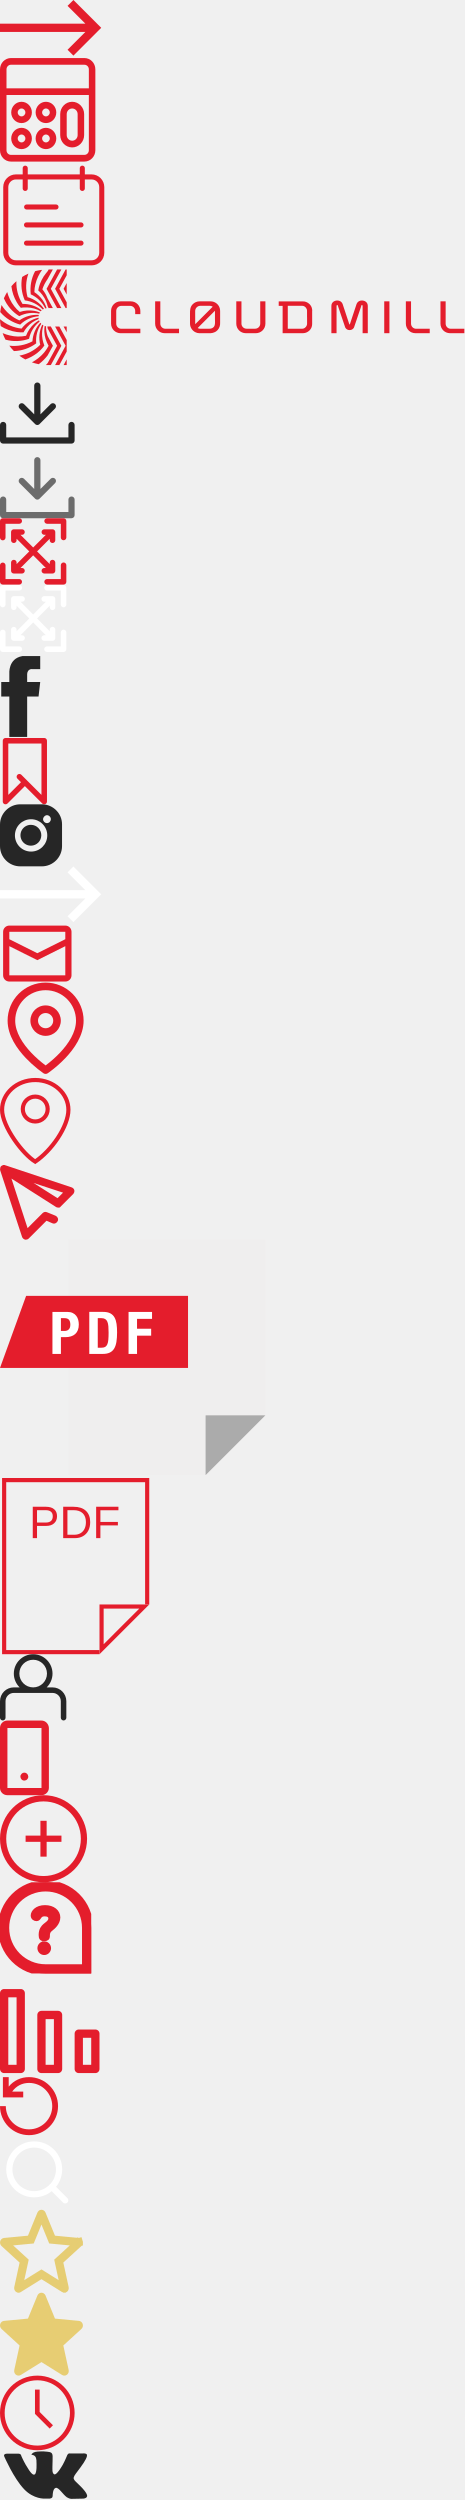
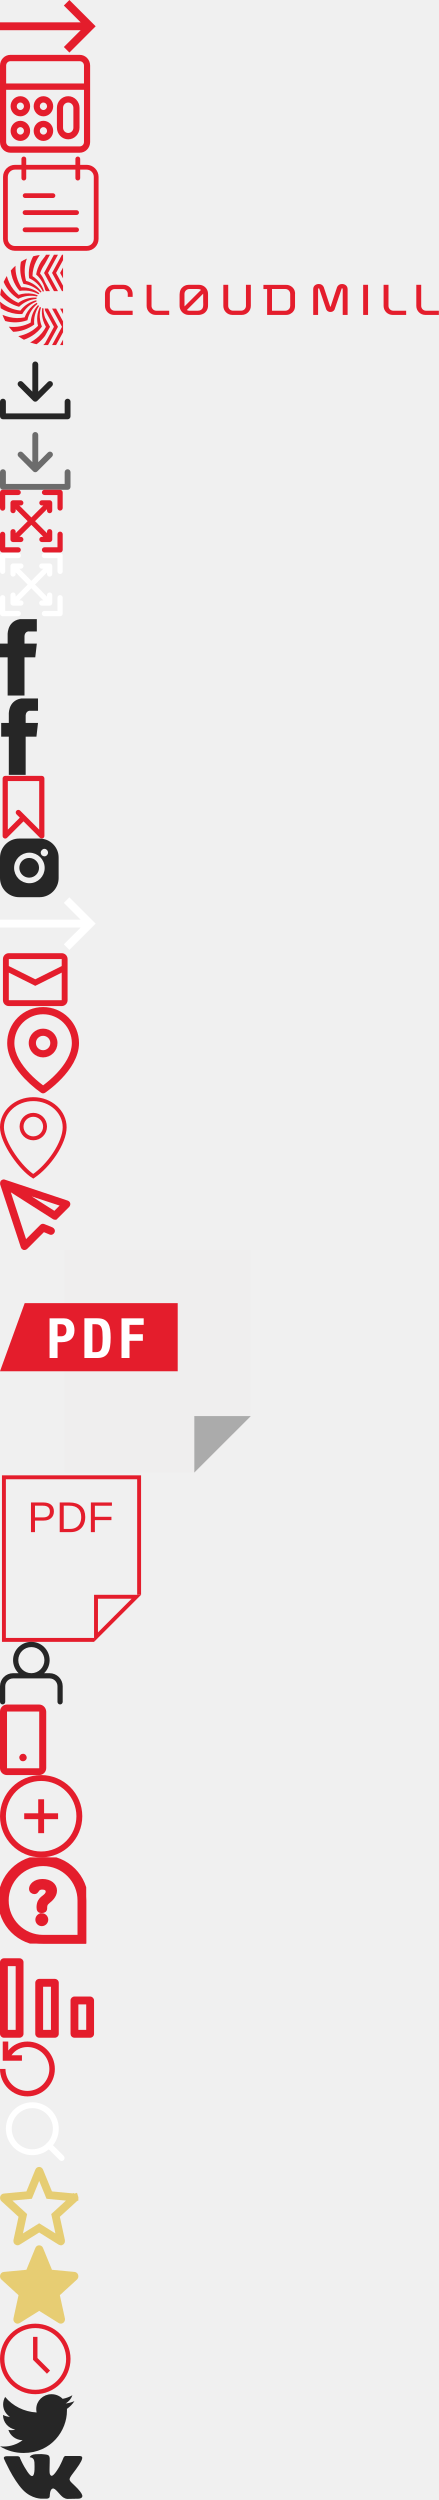
- <svg xmlns="http://www.w3.org/2000/svg" width="112" height="603" viewBox="0 0 112 603">
+ <svg xmlns="http://www.w3.org/2000/svg" width="112" height="638" viewBox="0 0 112 638">
  <svg width="25" height="14" viewBox="0 0 25 14" fill="none" id="arrow" y="0">
    <path fill-rule="evenodd" clip-rule="evenodd" d="M17.707 13.414l6-6 .707-.707L23.707 6l-6-6-1.415 1.414 4.293 4.293H0v2h20.586L16.292 12l1.415 1.414z" fill="#E41D2C" />
  </svg>
  <svg width="23" height="25" viewBox="0 0 23 25" fill="none" id="calculator" y="14">
    <path d="M20.354 0H2.646C1.186 0 0 1.224 0 2.728v19.518c0 1.504 1.187 2.728 2.646 2.728h17.708c1.46 0 2.646-1.224 2.646-2.728V2.728C23 1.224 21.813 0 20.354 0zM2.646 1.617h17.708c.595 0 1.078.498 1.078 1.111v4.574H1.568V2.728c0-.613.484-1.111 1.078-1.111zm17.708 21.74H2.646c-.595 0-1.078-.498-1.078-1.111V8.919h19.864v13.327c0 .613-.483 1.111-1.078 1.111z" fill="#E41D2C" />
    <path d="M5.196 10.55c-1.374 0-2.491 1.153-2.491 2.57 0 1.416 1.117 2.569 2.491 2.569s2.492-1.153 2.492-2.57c0-1.416-1.118-2.568-2.492-2.568zm0 3.522c-.51 0-.923-.427-.923-.952 0-.525.414-.952.923-.952.51 0 .924.427.924.952 0 .525-.415.952-.924.952zM5.196 16.83c-1.374 0-2.491 1.152-2.491 2.569 0 1.416 1.117 2.569 2.491 2.569s2.492-1.153 2.492-2.57c0-1.416-1.118-2.568-2.492-2.568zm0 3.521c-.51 0-.923-.427-.923-.952 0-.525.414-.952.923-.952.51 0 .924.427.924.952 0 .525-.415.952-.924.952zM11.083 10.55c-1.373 0-2.491 1.153-2.491 2.57 0 1.416 1.118 2.569 2.491 2.569 1.374 0 2.492-1.153 2.492-2.57 0-1.416-1.118-2.568-2.492-2.568zm0 3.522c-.509 0-.923-.427-.923-.952 0-.525.414-.952.923-.952.51 0 .924.427.924.952 0 .525-.415.952-.924.952zM11.083 16.83c-1.373 0-2.491 1.152-2.491 2.569 0 1.416 1.118 2.569 2.491 2.569 1.374 0 2.492-1.153 2.492-2.57 0-1.416-1.118-2.568-2.492-2.568zm0 3.521c-.509 0-.923-.427-.923-.952 0-.525.414-.952.923-.952.51 0 .924.427.924.952 0 .525-.415.952-.924.952zM17.409 10.55c-1.592 0-2.887 1.336-2.887 2.977v5.054c0 1.641 1.295 2.977 2.887 2.977 1.591 0 2.886-1.336 2.886-2.977v-5.054c0-1.64-1.295-2.976-2.886-2.976zm1.318 8.031c0 .747-.589 1.36-1.318 1.36-.727 0-1.319-.61-1.319-1.36v-5.054c0-.75.592-1.36 1.319-1.36s1.318.61 1.318 1.36v5.054z" fill="#E41D2C" />
  </svg>
  <svg width="26" height="26" viewBox="0 0 26 26" fill="none" id="calendar" y="39">
    <path d="M22.108 3.066h-1.645V1.59a.61.61 0 1 0-1.219 0v1.477H6.691V1.59a.61.61 0 1 0-1.219 0v1.477H3.827C2.147 3.066.78 4.452.78 6.132v15.84a3.037 3.037 0 0 0 3.043 3.032h18.285a3.038 3.038 0 0 0 3.047-3.028V6.132c0-1.68-1.367-3.066-3.047-3.066zm1.828 18.906a1.817 1.817 0 0 1-1.821 1.813H3.827a1.817 1.817 0 0 1-1.828-1.806V6.132c0-1.008.82-1.847 1.828-1.847h1.645v2.139a.61.61 0 1 0 1.219 0V4.285h12.553v2.139a.61.61 0 1 0 1.219 0V4.285h1.645c1.008 0 1.828.839 1.828 1.847v15.84z" fill="#E41D2C" />
    <path d="M19.517 14.644H6.418a.61.61 0 1 0 0 1.219h13.099a.61.61 0 1 0 0-1.219zM19.517 19.032H6.418a.61.61 0 1 0 0 1.219h13.099a.61.61 0 1 0 0-1.219zM6.418 11.537h7.095a.61.61 0 1 0 0-1.22H6.418a.61.61 0 1 0 0 1.22z" fill="#E41D2C" />
  </svg>
  <svg width="112" height="24" viewBox="0 0 112 24" fill="none" id="cm_logo" y="65">
    <g clip-path="url(#a)" fill="#E41D2C">
      <path d="M15.336 23.059l.755-1.386v1.386h-.755zM16.09 13.755v1.385l-.754-1.386h.755zM9.995 20.727c.242-.243.468-.486.677-.728a9.437 9.437 0 0 0 1.05-1.592 8.351 8.351 0 0 1-.728-1.66 7.396 7.396 0 0 1-.201-.857 6.104 6.104 0 0 1-.097-.85 6.43 6.43 0 0 1 .082-1.416c.08.03.16.052.243.067a.244.244 0 0 0 .082.02 6.662 6.662 0 0 0 .403 2.368c.403.78.84 1.551 1.257 2.328-.427.774-.835 1.553-1.279 2.324-.301.39-.626.76-.973 1.11-.366.359-.755.695-1.164 1.004-.148-.022-.293-.06-.441-.097a10.608 10.608 0 0 1-1.213-.354 10.314 10.314 0 0 0 1.526-.988c.273-.21.532-.436.776-.68z" />
      <path d="M11.45 22.622a.855.855 0 0 0 .063-.073l.04-.07.317-.583.633-1.162 1.269-2.327-1.269-2.328-.633-1.162-.318-.582-.039-.07c0-.027-.012-.052-.02-.076l-.028-.15a6.103 6.103 0 0 1-.046-.294h.842l2.537 4.662-2.537 4.647h-1.209l.27-.28.128-.152z" />
      <path d="M13.287 23.059l2.535-4.652-2.535-4.652h1.023l1.781 3.266v2.771l-1.78 3.267h-1.024zM7.826 17.33a7.187 7.187 0 0 1 1.897-4.485c.069.09.143.178.223.26a7.168 7.168 0 0 0-1.213 4.714 9.508 9.508 0 0 1-5.375 1.862 12.13 12.13 0 0 1-1.114-1.306 9.49 9.49 0 0 0 5.582-1.046z" />
      <path d="M10.189 13.315a.652.652 0 0 0 .136.095c.05.024.092.063.14.085a6.859 6.859 0 0 0-.31 2.51c.02.29.056.58.109.868.044.25.103.499.177.743.073.242.158.485.255.728-.153.208-.316.417-.486.623-.175.21-.363.408-.562.595-.243.22-.486.437-.755.648a10.417 10.417 0 0 1-2.783 1.492c-.254-.133-.484-.286-.742-.434a7.012 7.012 0 0 1-.706-.486 9.46 9.46 0 0 0 5.041-2.625 7.137 7.137 0 0 1 .486-4.842zM2.375 15.917a8.923 8.923 0 0 0 3.908.075A7.346 7.346 0 0 1 8.26 13.08c.177-.157.362-.305.554-.444.198-.138.4-.264.601-.378a.9.9 0 0 1 .046.119c.012.038.04.07.054.106.014.037.024.054.036.08a7.15 7.15 0 0 0-2.545 4.155 9.458 9.458 0 0 1-5.681.206l-.2-.405c-.089-.192-.186-.381-.264-.577l-.223-.595c.291.121.578.243.864.33.286.087.584.172.873.24zM4.76 10.243a7.329 7.329 0 0 1 3.5-.271c.243.04.464.092.692.155.228.063.456.145.674.242-.02.036-.043.07-.068.102-.02.037-.031.076-.05.112-.02.036-.025.051-.04.075a7.086 7.086 0 0 0-4.82.602A9.415 9.415 0 0 1 .932 6.95l.194-.398c.092-.189.182-.38.284-.565l.327-.546c.085.303.177.597.28.878.101.282.242.568.358.835a8.978 8.978 0 0 0 2.385 3.09z" />
      <path d="M4.677 12.284a7.15 7.15 0 0 1 4.69-1.325c-.029.106-.05.213-.066.32a7.226 7.226 0 0 0-4.432 2.012 9.564 9.564 0 0 1-4.816-3.02c.067-.574.174-1.142.32-1.7a9.481 9.481 0 0 0 4.304 3.713z" />
      <path d="M9.294 11.62v.167c.011.054.02.11.024.165a6.82 6.82 0 0 0-2.763 1.941 7.313 7.313 0 0 0-.883 1.262c-.262.015-.531.02-.806 0-.274-.02-.533-.039-.807-.073a9.854 9.854 0 0 1-3.882-1.42c-.048-.283-.09-.567-.128-.851-.04-.284-.032-.546-.049-.832a9.46 9.46 0 0 0 5.199 2.28 7.17 7.17 0 0 1 4.095-2.64zM6.647 6.669a7.15 7.15 0 0 1 3.966 2.827.85.85 0 0 1-.15.07c-.046.027-.09.063-.141.088a7.163 7.163 0 0 0-4.34-2.204 9.52 9.52 0 0 1-.645-5.647c.242-.148.485-.3.74-.437.254-.136.514-.242.773-.376a9.453 9.453 0 0 0-.203 5.679z" />
      <path d="M10.055 9.853c-.038.041-.082.075-.123.111-.042.037-.073.088-.112.127a6.927 6.927 0 0 0-3.256-.935h-.766c-.252 0-.51.049-.772.09a9.352 9.352 0 0 1-.509-.619 8.226 8.226 0 0 1-.449-.68 9.874 9.874 0 0 1-1.32-3.909c.19-.213.381-.424.578-.633.196-.209.417-.39.628-.582a9.52 9.52 0 0 0 1.48 5.484 7.175 7.175 0 0 1 4.621 1.546zM16.09 3.266v2.772l-.754-1.386.755-1.386zM9.218 1.653a11.21 11.21 0 0 0-.402.948 9.64 9.64 0 0 0-.284.971 8.54 8.54 0 0 0-.243 1.89A7.638 7.638 0 0 1 10.23 7.3c.167.233.321.476.46.728.117.208.221.424.312.645.092.216.173.438.242.663l-.121.019c-.04 0-.08.009-.117.024l-.09.012a7.08 7.08 0 0 0-3.493-3.397A9.436 9.436 0 0 1 8.464.412l.439-.111c.205-.053.413-.095.624-.124l.628-.092c-.182.257-.352.517-.51.776-.156.256-.299.52-.427.792z" />
      <path d="M13.287 4.652L15.822 0h.27v1.386L14.31 4.652l1.78 3.266v1.386h-.27l-2.534-4.652z" />
      <path d="M14.798 9.304h-1.026l-2.538-4.637c.847-1.58 1.691-3.109 2.538-4.667h1.026l-2.537 4.652 2.537 4.652z" />
      <path d="M10.735 3.528a9.07 9.07 0 0 0-.517 1.25c.27.336.513.692.728 1.066.206.364.384.744.533 1.135.408.787.85 1.551 1.267 2.325h-1.024c-.073-.136-.155-.272-.218-.408-.063-.135-.061-.264-.102-.402a6.83 6.83 0 0 0-.658-1.573 6.56 6.56 0 0 0-.485-.74 7.614 7.614 0 0 0-1.036-1.138 8.127 8.127 0 0 1 .413-1.563c.11-.311.241-.614.393-.908.152-.307.32-.605.502-.895a17.504 17.504 0 0 1 .973-1.27c.119-.14.14-.271.218-.407h1.024c-.427.777-.835 1.548-1.279 2.327-.27.385-.514.786-.732 1.201zM62.77 13.07a1.228 1.228 0 0 1-1.225 1.214h-2.078a1.227 1.227 0 0 1-1.228-1.214V7.686h-1.247v5.384a2.3 2.3 0 0 0 2.297 2.299h2.426a2.302 2.302 0 0 0 2.3-2.299V7.686h-1.25l.006 5.384zM38.67 13.07V7.686h-1.25v5.384a2.303 2.303 0 0 0 2.3 2.299h3.461v-1.073h-3.287a1.228 1.228 0 0 1-1.225-1.226zM99.143 13.07V7.686h-1.25v5.384a2.303 2.303 0 0 0 2.298 2.299h3.459v-1.073h-3.282a1.227 1.227 0 0 1-1.225-1.226zM108.715 14.296a1.227 1.227 0 0 1-1.225-1.213V7.686h-1.249v5.384a2.302 2.302 0 0 0 2.3 2.299H112v-1.073h-3.285zM87.285 7.48a1.322 1.322 0 0 0-1.279.832v.014l-.844 2.546-.774 2.35a.066.066 0 0 1-.068.043.063.063 0 0 1-.065-.044l-.776-2.349-.84-2.546v-.014a1.32 1.32 0 0 0-1.276-.833c-.691 0-1.434.413-1.434 1.325v6.565h1.247V8.817c0-.168.056-.243.16-.243h.063l.015.012a.237.237 0 0 1 .039.058.295.295 0 0 1 .02.04l.014.028.053.165 1.73 5.118a1.136 1.136 0 0 0 1.055.62 1.14 1.14 0 0 0 1.058-.62l1.73-5.118.053-.165a.142.142 0 0 0 0-.029l.02-.039a.237.237 0 0 1 .021-.036l.017-.022.015-.012h.063c.106 0 .16.085.16.243v6.552h1.25V8.817c.007-.925-.738-1.338-1.427-1.338zM93.927 7.686h-1.25v7.685h1.25V7.686zM53.094 10.263v-.117a2.837 2.837 0 0 0-.095-.82 2.293 2.293 0 0 0-2.203-1.64h-2.668a2.32 2.32 0 0 0-1.674.728c-.626.665-.626 1.456-.626 2.232v2.313a2.337 2.337 0 0 0 1.786 2.351c.262.051.53.07.798.059h1.996a2.87 2.87 0 0 0 1.686-.41 2.33 2.33 0 0 0 .983-1.634c.017-.185.023-.372.017-.558v-2.504zm-6.017.878V9.996a1.252 1.252 0 0 1 1.235-1.235h2.009c.227-.016.456.005.677.063.109.037.212.088.308.153l-4.214 4.215a3.398 3.398 0 0 1-.012-.357V11.72c.002-.192 0-.386-.002-.578zm4.78 1.165c.019.57.04 1.213-.325 1.582-.381.415-.879.413-1.456.408h-1.528c-.19.011-.38-.003-.566-.044a1.275 1.275 0 0 1-.3-.133l4.165-4.17v1.98c0 .122.005.248.01.377zM31.556 7.688h-2.47a2.3 2.3 0 0 0-2.297 2.298v3.084a2.303 2.303 0 0 0 2.298 2.303h4.766v-1.077h-4.59a1.227 1.227 0 0 1-1.227-1.214V9.986a1.228 1.228 0 0 1 1.228-1.214h2.115a1.227 1.227 0 0 1 1.228 1.214v.776h1.246v-.776a2.3 2.3 0 0 0-2.297-2.298zM75.308 9.981c0-.085 0-.167-.012-.242a.128.128 0 0 1 0-.032 2.155 2.155 0 0 0-.039-.218.045.045 0 0 0 0-.02 1.66 1.66 0 0 0-.063-.22v-.032l-.049-.129-.012-.029-.021-.041V9a2.646 2.646 0 0 0-.11-.202l-.055-.082a2.203 2.203 0 0 0-.146-.2l-.039-.043a1.369 1.369 0 0 0-.114-.124l-.07-.063-.051-.043a2.28 2.28 0 0 0-.497-.326l-.049-.021a2.39 2.39 0 0 0-.58-.175h-.055a2.595 2.595 0 0 0-.309-.022h-5.812v1.073h.944v6.596h4.851c.104-.001.207-.01.309-.025h.055c.2-.03.396-.09.58-.174l.049-.022c.178-.086.345-.195.497-.323l.05-.046c.025-.022.05-.039.071-.06.022-.023.078-.083.114-.125.037-.04.027-.031.039-.046.053-.062.101-.128.146-.196l.055-.085c.04-.066.076-.131.11-.2v-.019l.021-.04.013-.03c.016-.041.031-.085.048-.126.017-.041 0-.022 0-.032.026-.072.047-.146.063-.22a.058.058 0 0 0 0-.02c.017-.073.03-.147.039-.22a.166.166 0 0 1 0-.032c0-.083.012-.165.012-.243V9.984l.017-.003zm-1.242 1.624V13.07a1.23 1.23 0 0 1-.97 1.2h-.022c-.075.013-.15.022-.226.024h-3.435V8.758h3.428c.076 0 .151.007.226.022h.021a1.225 1.225 0 0 1 .97 1.199V11.444l.008.16z" />
    </g>
    <defs>
      <clipPath id="a">
        <path fill="#fff" d="M0 0h112v23.059H0z" />
      </clipPath>
    </defs>
  </svg>
  <svg width="18" height="18" viewBox="0 0 18 18" fill="none" id="down" y="89">
    <path d="M8.47 13.282c.017.018.034.035.056.05l.028.02c.01.007.02.018.031.025l.032.021c.01.007.021.01.032.018.01.007.02.01.035.017l.031.014c.01.004.021.007.036.014l.035.014c.01.004.02.008.035.008l.039.01c.014.003.028.003.038.007.01 0 .021.004.032.004.05.003.098.003.147 0 .011 0 .022-.004.032-.004.014-.004.028-.004.039-.007l.038-.01a.102.102 0 0 1 .036-.008c.01-.003.024-.007.035-.014l.035-.014c.01-.003.021-.01.032-.014.01-.007.024-.01.035-.017.01-.007.02-.01.031-.018l.032-.021a.194.194 0 0 0 .032-.025c.01-.007.017-.014.028-.02l.053-.05 3.75-3.751a.75.75 0 1 0-1.062-1.062l-2.467 2.468V4A.76.76 0 0 0 9 3.251a.75.75 0 0 0-.749.75v6.936L5.783 8.47a.75.75 0 1 0-1.062 1.062l3.748 3.751z" fill="#262626" />
    <path d="M17.251 12.751a.75.75 0 0 0-.749.749v2.999h-15V13.5A.75.75 0 0 0 0 13.5v3.751c0 .412.338.749.749.749h16.499a.75.75 0 0 0 .748-.749V13.5a.744.744 0 0 0-.745-.749z" fill="#262626" />
  </svg>
  <svg width="18" height="18" viewBox="0 0 18 18" fill="none" id="down-gray" y="107">
    <path d="M8.47 13.282a.372.372 0 0 0 .056.05l.028.02c.01.007.02.018.031.025l.032.021c.01.007.021.01.032.018.01.007.02.01.035.017l.031.014c.01.004.021.007.036.014l.035.014c.01.004.02.007.035.007.014.004.024.008.039.011.014.003.028.003.038.007.01 0 .021.004.032.004.05.003.098.003.147 0 .011 0 .022-.004.032-.004.014-.004.028-.004.039-.007l.038-.01a.104.104 0 0 1 .036-.008c.01-.003.024-.007.035-.014a.243.243 0 0 0 .035-.014c.01-.003.021-.01.032-.014.01-.007.024-.01.035-.017.01-.007.02-.01.031-.018l.032-.021c.01-.007.021-.014.032-.025.01-.007.017-.014.028-.02a.657.657 0 0 0 .053-.05l3.75-3.751a.75.75 0 1 0-1.062-1.062l-2.467 2.468V4A.76.76 0 0 0 9 3.251.75.75 0 0 0 8.251 4v6.937L5.783 8.47a.75.75 0 1 0-1.062 1.062l3.748 3.751z" fill="#6C6C6C" />
    <path d="M17.251 12.751a.75.75 0 0 0-.749.749v2.999h-15V13.5A.75.75 0 0 0 0 13.5v3.751c0 .412.338.749.749.749h16.499a.75.75 0 0 0 .748-.749V13.5a.744.744 0 0 0-.745-.749z" fill="#6C6C6C" />
  </svg>
  <svg width="16" height="16" viewBox="0 0 16 16" fill="none" id="expand" y="125">
    <path d="M12.667 13.333a.665.665 0 0 0 .215-.038.66.66 0 0 0 .151-.072l.005-.003a.68.68 0 0 0 .154-.147.665.665 0 0 0 .09-.15l.002-.006a.67.67 0 0 0 .045-.21c.001-.013.004-.026.004-.04v-2a.667.667 0 0 0-1.333 0v.39L8.943 8 12 4.943v.39a.667.667 0 0 0 1.333 0v-2c0-.014-.003-.027-.004-.04a.66.66 0 0 0-.046-.21v-.005a.68.68 0 0 0-.118-.183.681.681 0 0 0-.127-.115l-.005-.003a.657.657 0 0 0-.191-.084.665.665 0 0 0-.175-.026h-2a.667.667 0 0 0 0 1.333h.39L8 7.057 4.943 4h.39a.667.667 0 0 0 0-1.333h-2c-.013 0-.026.003-.04.004a.747.747 0 0 0-.21.045l-.005.001a.66.66 0 0 0-.183.118.662.662 0 0 0-.115.127l-.002.004a.651.651 0 0 0-.085.192.651.651 0 0 0-.026.175v2a.667.667 0 0 0 1.333 0v-.39L7.057 8 4 11.057v-.39a.667.667 0 0 0-1.333 0v2a.664.664 0 0 0 .038.215.652.652 0 0 0 .073.152l.002.004a.67.67 0 0 0 .115.127l.031.027a.672.672 0 0 0 .152.09c.01.005.021.007.031.01a.627.627 0 0 0 .224.041h2a.667.667 0 0 0 0-1.333h-.39L8 8.943 11.057 12h-.39a.667.667 0 0 0 0 1.333h2z" fill="#E41D2C" />
    <path d="M15.333 0h-4a.667.667 0 0 0 0 1.333h3.334v3.334a.667.667 0 0 0 1.333 0v-4A.667.667 0 0 0 15.333 0zM.667 5.333a.667.667 0 0 0 .666-.666V1.333h3.334a.667.667 0 0 0 0-1.333h-4A.667.667 0 0 0 0 .667v4c0 .368.299.666.667.666zM15.333 10.667a.667.667 0 0 0-.666.666v3.334h-3.334a.667.667 0 0 0 0 1.333h4a.667.667 0 0 0 .667-.667v-4a.667.667 0 0 0-.667-.666zM4.667 14.667H1.333v-3.334a.667.667 0 0 0-1.333 0v4c0 .368.299.667.667.667h4a.667.667 0 0 0 0-1.333z" fill="#E41D2C" />
  </svg>
  <svg width="16" height="17" viewBox="0 0 16 17" fill="none" id="expand-white" y="141">
    <g clip-path="url(#a)" fill="#fff">
      <path d="M12.666 13.564a.66.66 0 0 0 .216-.04.654.654 0 0 0 .151-.072l.004-.002a.683.683 0 0 0 .128-.117.672.672 0 0 0 .118-.185v-.005a.68.68 0 0 0 .046-.211c0-.014.004-.027.004-.042v-2.02a.67.67 0 0 0-.667-.674.67.67 0 0 0-.666.674v.395l-3.057-3.09L12 5.088v.395a.67.67 0 0 0 .666.673.67.67 0 0 0 .667-.673v-2.02c0-.015-.003-.028-.004-.042a.671.671 0 0 0-.046-.212v-.005h-.001a.688.688 0 0 0-.09-.152l-.027-.033a.684.684 0 0 0-.128-.116l-.004-.002a.654.654 0 0 0-.191-.085.658.658 0 0 0-.176-.027h-2a.67.67 0 0 0-.666.673.67.67 0 0 0 .666.674h.39L8 7.224l-3.057-3.09h.39A.67.67 0 0 0 6 3.462a.67.67 0 0 0-.667-.673h-2c-.014 0-.027.003-.04.004a.749.749 0 0 0-.211.046l-.004.001a.66.66 0 0 0-.183.119.666.666 0 0 0-.115.129l-.002.003a.661.661 0 0 0-.085.194.664.664 0 0 0-.026.177v2.02a.67.67 0 0 0 .666.674A.67.67 0 0 0 4 5.482v-.395l3.057 3.089L4 11.264v-.394a.67.67 0 0 0-.667-.674.67.67 0 0 0-.667.674v2.02a.678.678 0 0 0 .04.217.66.66 0 0 0 .073.158c.033.048.073.09.116.13l.031.025a.668.668 0 0 0 .152.093l.03.009a.605.605 0 0 0 .225.042h2A.67.67 0 0 0 6 12.89a.67.67 0 0 0-.667-.673h-.39L8 9.128l3.057 3.089h-.39a.67.67 0 0 0-.667.673.67.67 0 0 0 .666.674h2z" />
      <path d="M15.333.094h-4a.67.67 0 0 0-.667.673.67.67 0 0 0 .667.674h3.333v3.367a.67.67 0 0 0 .667.674.67.67 0 0 0 .667-.674V.768a.67.67 0 0 0-.667-.674zM.667 5.482a.67.67 0 0 0 .666-.674V1.441h3.334a.67.67 0 0 0 .666-.674.67.67 0 0 0-.666-.673h-4A.67.67 0 0 0 0 .767v4.041a.67.67 0 0 0 .667.674zM15.333 10.87a.67.67 0 0 0-.667.673v3.368h-3.333a.67.67 0 0 0-.667.673.67.67 0 0 0 .667.674h4a.67.67 0 0 0 .667-.674v-4.04a.67.67 0 0 0-.667-.674zM4.667 14.91H1.333v-3.367a.67.67 0 0 0-.666-.673.67.67 0 0 0-.667.673v4.041a.67.67 0 0 0 .667.674h4a.67.67 0 0 0 .666-.674.67.67 0 0 0-.666-.673z" />
    </g>
    <defs>
      <clipPath id="a">
        <path fill="#fff" transform="translate(0 .094)" d="M0 0h16v16.164H0z" />
      </clipPath>
    </defs>
  </svg>
-   <svg width="10" height="20" viewBox="0 0 10 20" fill="none" id="fb" y="158">
+   <svg width="10" height="20" viewBox="0 0 10 20" fill="none" id="facebook" y="158">
+     <path d="M6.25 4.3v1.95H9.4L9 9.75H6.25v9.75h-4.3V9.75H0v-3.5h1.95V4.3S1.6.6 5.1 0h4.3v3.15H7.45c0-.05-1.1-.1-1.2 1.15z" fill="#262626" />
+   </svg>
+   <svg width="10" height="20" viewBox="0 0 10 20" fill="none" id="fb" y="178">
    <path d="M6.55 4.55V6.5H9.7L9.3 10H6.55v9.75h-4.3V10H.3V6.5h1.95V4.55S1.9.85 5.4.25h4.3V3.4H7.75c0-.05-1.1-.1-1.2 1.15z" fill="#262626" />
  </svg>
-   <svg width="12" height="16" viewBox="0 0 12 16" fill="none" id="flag" y="178">
+   <svg width="12" height="16" viewBox="0 0 12 16" fill="none" id="flag" y="198">
    <path d="M10.667 6.667A.667.667 0 0 0 11.333 6V.667A.667.667 0 0 0 10.667 0H1.333a.667.667 0 0 0-.666.667v14.666a.667.667 0 0 0 1.138.472L6 11.61l4.195 4.195a.666.666 0 0 0 1.138-.472v-10a.667.667 0 0 0-1.333 0v8.39l-3.529-3.528-1.333-1.333a.667.667 0 0 0-.943.943l.862.862L2 13.724V1.334h8V6c0 .368.299.667.667.667z" fill="#E41D2C" />
  </svg>
-   <svg width="15" height="15" viewBox="0 0 15 15" fill="none" id="inst" y="194">
+   <svg width="15" height="15" viewBox="0 0 15 15" fill="none" id="inst" y="214">
    <path d="M7.5 4.95a2.513 2.513 0 1 0 0 5.025 2.513 2.513 0 0 0 0-5.025z" fill="#262626" />
    <path d="M10.125 0h-5.25C2.212 0 0 2.212 0 4.875v5.213c0 2.7 2.212 4.875 4.875 4.875h5.213c2.7 0 4.875-2.213 4.875-4.875V4.875C15 2.212 12.788 0 10.125 0zM7.5 11.4a3.897 3.897 0 0 1-3.9-3.9c0-2.175 1.762-3.9 3.9-3.9 2.137 0 3.9 1.725 3.9 3.9 0 2.137-1.725 3.9-3.9 3.9zm3.825-6.863a.953.953 0 0 1-.938-.937c0-.488.45-.975.938-.975.525 0 .938.45.938.938 0 .562-.413.974-.938.974z" fill="#262626" />
  </svg>
-   <svg width="25" height="14" viewBox="0 0 25 14" fill="none" id="link-white-arrow" y="209">
+   <svg width="25" height="14" viewBox="0 0 25 14" fill="none" id="link-white-arrow" y="229">
    <path fill-rule="evenodd" clip-rule="evenodd" d="M17.707 13.414l6-6 .707-.707L23.707 6l-6-6-1.414 1.414 4.292 4.293H0v2h20.586L16.293 12l1.414 1.414z" fill="#fff" />
  </svg>
-   <svg width="18" height="14" viewBox="0 0 18 14" fill="none" id="mail" y="223">
+   <svg width="18" height="14" viewBox="0 0 18 14" fill="none" id="mail" y="243">
    <path fill-rule="evenodd" clip-rule="evenodd" d="M2.25.25h13.5a1.5 1.5 0 0 1 1.5 1.5v10.5a1.5 1.5 0 0 1-1.5 1.5H2.25a1.5 1.5 0 0 1-1.5-1.5V1.75a1.5 1.5 0 0 1 1.5-1.5zm0 4.964v7.036h13.5V5.214L9 8.589 2.25 5.214zm0-1.678L9 6.912l6.75-3.375V1.75H2.25v1.787z" fill="#E41D2C" />
  </svg>
-   <svg width="22" height="23" viewBox="0 0 22 23" fill="none" id="map-pin" y="237">
+   <svg width="22" height="23" viewBox="0 0 22 23" fill="none" id="map-pin" y="257">
    <g clip-path="url(#a)" fill-rule="evenodd" clip-rule="evenodd" fill="#E41D2C">
      <path d="M11 1.836c-1.945 0-3.81.773-5.185 2.15a7.347 7.347 0 0 0-2.148 5.192c0 2.843 1.848 5.602 3.874 7.744a26.998 26.998 0 0 0 3.46 3.06 26.992 26.992 0 0 0 3.46-3.061c2.025-2.14 3.873-4.9 3.873-7.743a7.347 7.347 0 0 0-2.148-5.192A7.329 7.329 0 0 0 11 1.836zm0 19.274l-.509.763-.002-.002-.007-.004-.02-.014a26.086 26.086 0 0 1-1.321-.986 28.809 28.809 0 0 1-2.931-2.683c-2.1-2.218-4.377-5.425-4.377-9.006 0-2.434.966-4.769 2.685-6.49a9.16 9.16 0 0 1 12.964 0 9.184 9.184 0 0 1 2.685 6.49c0 3.581-2.277 6.788-4.376 9.006a28.798 28.798 0 0 1-3.9 3.42 17.903 17.903 0 0 1-.352.249l-.021.014-.006.004-.002.001s-.001.001-.51-.762zm0 0l.509.763a.917.917 0 0 1-1.018 0l.51-.764z" />
      <path d="M11 7.342a1.834 1.834 0 0 0-1.833 1.836A1.835 1.835 0 1 0 11 7.342zM7.333 9.178A3.669 3.669 0 0 1 11 5.507a3.669 3.669 0 0 1 3.667 3.671A3.669 3.669 0 0 1 11 12.85a3.669 3.669 0 0 1-3.667-3.67z" />
    </g>
    <defs>
      <clipPath id="a">
        <path fill="#fff" d="M0 0h22v22.027H0z" />
      </clipPath>
    </defs>
  </svg>
-   <svg width="17" height="21" viewBox="0 0 17 21" fill="none" id="map-pin-big" y="260">
+   <svg width="17" height="21" viewBox="0 0 17 21" fill="none" id="map-pin-big" y="280">
    <path d="M16.5 7.679c0 1.977-1.005 4.475-2.578 6.847-1.5 2.263-3.472 4.341-5.437 5.663-1.5-.932-3.439-2.972-5.046-5.33-.844-1.238-1.583-2.544-2.109-3.793C.801 9.812.5 8.646.5 7.68.5 3.76 4.033.5 8.5.5c4.467 0 8 3.26 8 7.179z" stroke="#E41D2C" />
    <circle cx="8.5" cy="7.5" r="3" stroke="#E41D2C" />
  </svg>
-   <svg width="18" height="18" viewBox="0 0 18 18" fill="none" id="paper-plane" y="281">
+   <svg width="18" height="18" viewBox="0 0 18 18" fill="none" id="paper-plane" y="301">
    <path d="M.042.722V1c-.056.111-.056.167 0 .222v.056l5.277 16.055c.112.334.39.556.723.667h.222a.92.92 0 0 0 .667-.278l4.277-4.278 1.445.612c.5.222 1.055-.056 1.278-.556.222-.5-.056-1.056-.556-1.278l-2.056-.833c-.388-.167-.777-.056-1.055.222l-3.611 3.611-3.89-11.944 10.723 6.833c.056.056.111.056.222.111h.056c.055 0 .167.056.222.056h.278c.055 0 .111-.056.167-.056 0 0 .055 0 .055-.055a.12.12 0 0 0 .111-.111s.056 0 .056-.056l3-3c.222-.222.333-.611.278-.889-.056-.333-.334-.611-.667-.722l-16-5.333h-.056C1.153 0 1.098 0 1.042 0H.764C.653.056.597.056.542.111c0 0-.056 0-.056.056-.111 0-.167.055-.222.11C.208.334.153.39.153.445V.5s0 .056-.056.056C.042.61.042.666.042.722zM13.875 8L8.097 4.333l7.111 2.334L13.875 8z" fill="#E41D2C" />
  </svg>
-   <svg width="64" height="57" viewBox="0 0 64 57" fill="none" id="pdf" y="299">
+   <svg width="64" height="57" viewBox="0 0 64 57" fill="none" id="pdf" y="319">
    <path d="M16.53 0v56.795h33.229L64 42.596V0H16.53z" fill="#EFEEEE" />
    <path d="M49.59 42.384v14.41L64 42.385H49.59z" fill="#ABABAB" />
    <path d="M6.3 13.563h39.051V30.94H0l6.3-17.377z" fill="#E41D2C" />
    <path d="M16.226 17.432c.52 0 .956.088 1.313.263.358.175.642.404.86.688.217.284.373.609.468.973.092.362.142.736.142 1.115 0 .52-.078.975-.234 1.363a2.447 2.447 0 0 1-.653.949c-.28.246-.618.433-1.016.553-.397.121-.837.187-1.32.187h-1.093v4.047h-2.045V17.432h3.578zm-.625 4.591c.407 0 .739-.125.987-.372.25-.246.376-.629.376-1.15 0-.51-.108-.899-.326-1.164-.218-.263-.582-.397-1.094-.397h-.851v3.083h.908zM24.887 17.429c.712 0 1.283.118 1.72.35.436.232.774.561 1.016.994.243.43.404.947.49 1.555.085.606.127 1.282.127 2.028 0 .89-.052 1.663-.16 2.321-.11.656-.296 1.2-.561 1.626-.265.428-.62.743-1.065.951-.445.209-1.009.313-1.69.313h-3.228V17.429h3.351zm-.398 8.638c.36 0 .649-.062.867-.185.217-.123.39-.327.518-.61.13-.285.215-.659.255-1.125.043-.461.064-1.039.064-1.73 0-.577-.021-1.083-.056-1.521-.038-.436-.117-.798-.235-1.086-.12-.29-.293-.507-.527-.651-.232-.147-.542-.223-.93-.223h-.864v7.13h.909zM36.672 17.431v1.676h-3.62v2.385h3.407v1.676h-3.408v4.401h-2.044V17.431h5.665z" fill="#fff" />
  </svg>
-   <svg width="36" height="43" viewBox="0 0 36 43" fill="none" id="pdf-2" y="356">
+   <svg width="36" height="43" viewBox="0 0 36 43" fill="none" id="pdf-2" y="376">
    <path d="M35.5 31V1H1v41.5h23" stroke="#E41D2C" />
    <path d="M24.5 31.5h10.293l-5.147 5.146-5.146 5.147V31.5z" stroke="#E41D2C" />
    <path d="M13.757 9.71c0 .716-.235 1.285-.704 1.707-.465.423-1.1.634-1.901.634H8.928V15H7.902V7.432h3.185c.849 0 1.506.199 1.972.596.465.398.698.958.698 1.681zm-1.031.01c0-.977-.588-1.466-1.762-1.466H8.928v2.986h2.079c1.146 0 1.719-.506 1.719-1.52zM21.754 11.138c0 .78-.152 1.465-.456 2.052a3.187 3.187 0 0 1-1.295 1.343c-.558.311-1.203.467-1.933.467h-2.83V7.432h2.502c1.282 0 2.27.322 2.965.967.698.64 1.047 1.554 1.047 2.74zm-1.03 0c0-.938-.259-1.652-.774-2.143-.512-.494-1.255-.741-2.23-.741h-1.455v5.924h1.687c.555 0 1.042-.122 1.46-.365.423-.244.747-.594.973-1.053.225-.458.338-.999.338-1.622zM24.214 8.27v2.815h4.222v.848h-4.222V15H23.19V7.432h5.376v.838h-4.35z" fill="#E41D2C" />
  </svg>
-   <svg width="16" height="16" viewBox="0 0 16 16" fill="none" id="person" y="399">
+   <svg width="16" height="16" viewBox="0 0 16 16" fill="none" id="person" y="419">
    <path d="M12.667 8H11.26a4.65 4.65 0 0 0 1.407-3.333A4.672 4.672 0 0 0 8 0a4.672 4.672 0 0 0-4.667 4.667A4.65 4.65 0 0 0 4.74 8H3.333A3.337 3.337 0 0 0 0 11.333v4a.667.667 0 0 0 1.333 0v-4c0-1.103.897-2 2-2h9.334c1.103 0 2 .897 2 2v4a.667.667 0 0 0 1.333 0v-4A3.337 3.337 0 0 0 12.667 8zm-8-3.333A3.337 3.337 0 0 1 8 1.333a3.337 3.337 0 0 1 3.333 3.334A3.337 3.337 0 0 1 8 8a3.337 3.337 0 0 1-3.333-3.333z" fill="#262626" />
  </svg>
-   <svg width="12" height="18" viewBox="0 0 12 18" fill="none" id="phone" y="415">
+   <svg width="12" height="18" viewBox="0 0 12 18" fill="none" id="phone" y="435">
    <path d="M1.789 18h8.217c.95 0 1.789-.783 1.789-1.789V1.79C11.739.783 10.957 0 10.006 0H1.79A1.766 1.766 0 0 0 0 1.789v14.478C0 17.217.783 18 1.789 18zm0-16.211h8.217v14.478H1.79V1.79zM6.54 12.857c.168.168.28.447.28.671 0 .28-.112.503-.28.67-.167.168-.447.28-.67.28a.926.926 0 0 1-.671-.28 1.031 1.031 0 0 1-.28-.67c0-.28.112-.503.28-.67.335-.392 1.006-.392 1.341 0z" fill="#E41D2C" />
  </svg>
-   <svg width="21" height="21" viewBox="0 0 21 21" fill="none" id="plus-circle" y="433">
+   <svg width="21" height="21" viewBox="0 0 21 21" fill="none" id="plus-circle" y="453">
    <circle cx="10.5" cy="10.5" r="9.75" stroke="#E41D2C" stroke-width="1.5" />
    <path d="M10.5 6.176v8.647m4.323-4.323H6.176" stroke="#E41D2C" stroke-width="1.5" />
  </svg>
-   <svg width="22" height="22" viewBox="0 0 22 22" fill="none" id="question" y="454">
+   <svg width="22" height="22" viewBox="0 0 22 22" fill="none" id="question" y="474">
    <path d="M10.662 14.748A1.15 1.15 0 0 0 9.524 15.9c0 .614.494 1.153 1.138 1.153.644 0 1.153-.539 1.153-1.153 0-.629-.524-1.153-1.153-1.153z" fill="#E41D2C" />
    <path d="M10.662 14.748A1.15 1.15 0 0 0 9.524 15.9c0 .614.494 1.153 1.138 1.153.644 0 1.153-.539 1.153-1.153 0-.629-.524-1.153-1.153-1.153z" stroke="#E41D2C" />
    <path d="M10.857 6.016c-2.022 0-2.95 1.198-2.95 2.007 0 .584.494.853.898.853.341 0 .48-.204.64-.441.221-.326.483-.712 1.367-.712.75 0 1.348.33 1.348 1.019 0 .661-.561 1.093-1.036 1.457a7.856 7.856 0 0 0-.297.235c-.434.375-1.003.989-1.003 2.277 0 .778.21 1.003.824 1.003.734 0 .883-.33.883-.614 0-.779.015-1.228.84-1.872.403-.315 1.677-1.333 1.677-2.741 0-1.408-1.274-2.471-3.19-2.471z" fill="#E41D2C" />
    <path d="M10.857 6.016c-2.022 0-2.95 1.198-2.95 2.007 0 .584.494.853.898.853.341 0 .48-.204.64-.441.221-.326.483-.712 1.367-.712.75 0 1.348.33 1.348 1.019 0 .661-.561 1.093-1.036 1.457a7.856 7.856 0 0 0-.297.235c-.434.375-1.003.989-1.003 2.277 0 .778.21 1.003.824 1.003.734 0 .883-.33.883-.614 0-.779.015-1.228.84-1.872.403-.315 1.677-1.333 1.677-2.741 0-1.408-1.274-2.471-3.19-2.471z" stroke="#E41D2C" />
    <path d="M11 0c6.08 0 11 4.92 11 11v11H11C4.92 22 0 17.08 0 11S4.92 0 11 0zm0 20.281h9.281V11A9.276 9.276 0 0 0 11 1.719 9.276 9.276 0 0 0 1.719 11a9.276 9.276 0 0 0 9.28 9.281z" fill="#E41D2C" />
    <path d="M11 0c6.08 0 11 4.92 11 11v11H11C4.92 22 0 17.08 0 11S4.92 0 11 0zm0 20.281h9.281V11A9.276 9.276 0 0 0 11 1.719 9.276 9.276 0 0 0 1.719 11a9.276 9.276 0 0 0 9.28 9.281z" stroke="#E41D2C" />
  </svg>
-   <svg width="24" height="25" viewBox="0 0 24 25" fill="none" id="rating-red" y="476">
+   <svg width="24" height="25" viewBox="0 0 24 25" fill="none" id="rating-red" y="496">
    <path d="M0 4.756v18.273a1 1 0 0 0 1 1h4a1 1 0 0 0 1-1V4.756c0-.553-.448-1.001-1-1.001H1c-.552 0-1 .448-1 1zm4 1.001v16.27H2V5.757h2zM9 10.012V23.03a1 1 0 0 0 1 1h4a1 1 0 0 0 1-1V10.012c0-.552-.448-1-1-1h-4c-.552 0-1 .448-1 1zm4 1.002v11.013h-2V11.014h2zM18 14.518v8.51a1 1 0 0 0 1 1.002h4a1 1 0 0 0 1-1.002v-8.51c0-.553-.448-1.001-1-1.001h-4c-.552 0-1 .448-1 1.001zm4 1.001v6.508h-2V15.52h2z" fill="#E41D2C" />
  </svg>
-   <svg width="14" height="14" viewBox="0 0 14 14" fill="none" id="reset" y="501">
+   <svg width="14" height="14" viewBox="0 0 14 14" fill="none" id="reset" y="521">
    <path fill-rule="evenodd" clip-rule="evenodd" d="M2.935 3.5H5.6v1.4H.7V0h1.4v2.29C3.308.827 5.037 0 7 0a7 7 0 1 1-7 7h1.4A5.6 5.6 0 1 0 7 1.4c-1.676 0-3.113.755-4.065 2.1z" fill="#E41D2C" />
  </svg>
-   <svg width="18" height="18" viewBox="0 0 18 18" fill="none" id="search" y="515">
+   <svg width="18" height="18" viewBox="0 0 18 18" fill="none" id="search" y="535">
    <path fill-rule="evenodd" clip-rule="evenodd" d="M8.25 3a5.25 5.25 0 1 0 0 10.5 5.25 5.25 0 0 0 0-10.5zM1.5 8.25a6.75 6.75 0 1 1 13.5 0 6.75 6.75 0 0 1-13.5 0z" fill="#fff" />
    <path fill-rule="evenodd" clip-rule="evenodd" d="M11.957 11.957a.75.75 0 0 1 1.06 0l3.263 3.263a.75.75 0 0 1-1.06 1.06l-3.263-3.262a.75.75 0 0 1 0-1.06z" fill="#fff" />
  </svg>
-   <svg width="20" height="20" viewBox="0 0 20 20" fill="none" id="star" y="533">
+   <svg width="20" height="20" viewBox="0 0 20 20" fill="none" id="star" y="553">
    <path d="M18.94 7.79c.003.001.01.002.02.01.01.01.024.026.033.054l.955-.297-.955.297a.144.144 0 0 1-.03.144l-4.365 3.994-.424.388.122.562 1.287 5.913c.015.069-.016.118-.038.135l-.001.001a.054.054 0 0 1-.013.008h-.003a.02.02 0 0 1-.004 0h-.006a.042.042 0 0 1-.011-.005l-4.978-3.106-.529-.33-.53.33-4.978 3.106a.037.037 0 0 1-.01.005L4.477 19a.02.02 0 0 1-.007-.001.044.044 0 0 1-.013-.007l-.002-.002c-.022-.017-.053-.066-.038-.135l1.287-5.913.122-.562-.424-.389-4.364-3.993a.117.117 0 0 1-.033-.057.158.158 0 0 1 .002-.086.116.116 0 0 1 .034-.054c.01-.009.017-.01.021-.01l5.773-.547.602-.057.23-.56 2.281-5.574a.1.1 0 0 1 .034-.046A.03.03 0 0 1 10 1c.004 0 .01 0 .019.007.009.006.023.02.034.047l2.282 5.573.229.56.602.057 5.773.547z" stroke="#E6CD73" stroke-width="2" />
  </svg>
-   <svg width="20" height="20" viewBox="0 0 20 20" fill="none" id="star-active" y="553">
+   <svg width="20" height="20" viewBox="0 0 20 20" fill="none" id="star-active" y="573">
    <path d="M19.948 7.557a1.072 1.072 0 0 0-.915-.762l-5.773-.547L10.978.674A1.063 1.063 0 0 0 10 0c-.427 0-.81.264-.977.674L6.74 6.248l-5.774.547c-.424.04-.782.34-.915.762-.131.422-.01.886.31 1.179l4.365 3.993-1.287 5.914c-.094.435.067.885.413 1.146a1.029 1.029 0 0 0 1.169.054L10 16.736l4.977 3.107c.366.227.825.206 1.17-.054.346-.261.507-.71.413-1.146l-1.287-5.914 4.365-3.993c.32-.293.441-.756.31-1.18z" fill="#E7CD73" />
  </svg>
-   <svg width="18" height="18" viewBox="0 0 18 18" fill="none" id="time" y="573">
+   <svg width="18" height="18" viewBox="0 0 18 18" fill="none" id="time" y="593">
    <path d="M9 0C4.037 0 0 4.037 0 9s4.037 9 9 9 9-4.037 9-9-4.037-9-9-9zm0 16.875c-4.342 0-7.875-3.533-7.875-7.875 0-4.342 3.533-7.875 7.875-7.875 4.342 0 7.875 3.533 7.875 7.875 0 4.342-3.533 7.875-7.875 7.875z" fill="#E41D2C" />
    <path d="M9.563 3.375H8.437v5.858l3.54 3.54.796-.796-3.21-3.21V3.375z" fill="#E41D2C" />
  </svg>
-   <svg width="22" height="12" viewBox="0 0 22 12" fill="none" id="vk" y="591">
+   <svg width="19" height="15" viewBox="0 0 19 15" fill="none" id="twitter" y="611">
+     <path d="M17.085 3.744v.483c0 5-3.93 10.773-11.092 10.773A11.44 11.44 0 0 1 0 13.31c.298.023.622.047.92.047a8.041 8.041 0 0 0 4.85-1.618c-1.716-.024-3.159-1.135-3.631-2.633.248.049.472.073.746.073.348 0 .696-.049 1.02-.145C2.113 8.696.77 7.174.77 5.338V5.29c.522.29 1.119.459 1.766.483C1.492 5.097.796 3.937.796 2.609c0-.7.199-1.353.522-1.909 1.915 2.295 4.8 3.793 8.033 3.962-.075-.266-.1-.58-.1-.87C9.251 1.691 10.992 0 13.156 0c1.119 0 2.138.459 2.835 1.184a8.067 8.067 0 0 0 2.487-.918c-.299.893-.92 1.618-1.716 2.101A7.64 7.64 0 0 0 19 1.763a7.009 7.009 0 0 1-1.915 1.981z" fill="#262626" />
+   </svg>
+   <svg width="22" height="12" viewBox="0 0 22 12" fill="none" id="vk" y="626">
    <path d="M10.78 11.665h1.21s.385-.055.55-.22c.165-.165.165-.55.165-.55s0-1.595.715-1.815c.715-.22 1.705 1.54 2.695 2.255.77.495 1.32.385 1.32.385l2.695-.055s1.375-.11.715-1.21c-.055-.11-.385-.825-1.98-2.31-1.65-1.54-1.43-1.32.55-4.015 1.21-1.65 1.705-2.64 1.54-3.08C20.79.665 19.91.775 19.91.775h-3.025S16.665.72 16.5.83s-.275.33-.275.33-.495 1.265-1.1 2.365c-1.32 2.255-1.87 2.42-2.09 2.255-.495-.275-.385-1.265-.385-1.98 0-2.2.33-3.135-.66-3.355-.33-.055-.55-.11-1.43-.165-1.1 0-1.98 0-2.475.275-.33.165-.605.55-.44.55.22 0 .66.11.88.44.33.44.275 1.375.275 1.375s.165 2.585-.44 2.915c-.385.22-.935-.22-2.145-2.31-.605-1.045-1.1-2.2-1.1-2.2s0-.22-.165-.33C4.73.83 4.51.83 4.51.83H1.65s-.44 0-.605.22c-.165.165 0 .495 0 .495S3.3 6.77 5.83 9.41c2.31 2.42 4.95 2.255 4.95 2.255z" fill="#262626" />
  </svg>
</svg>
